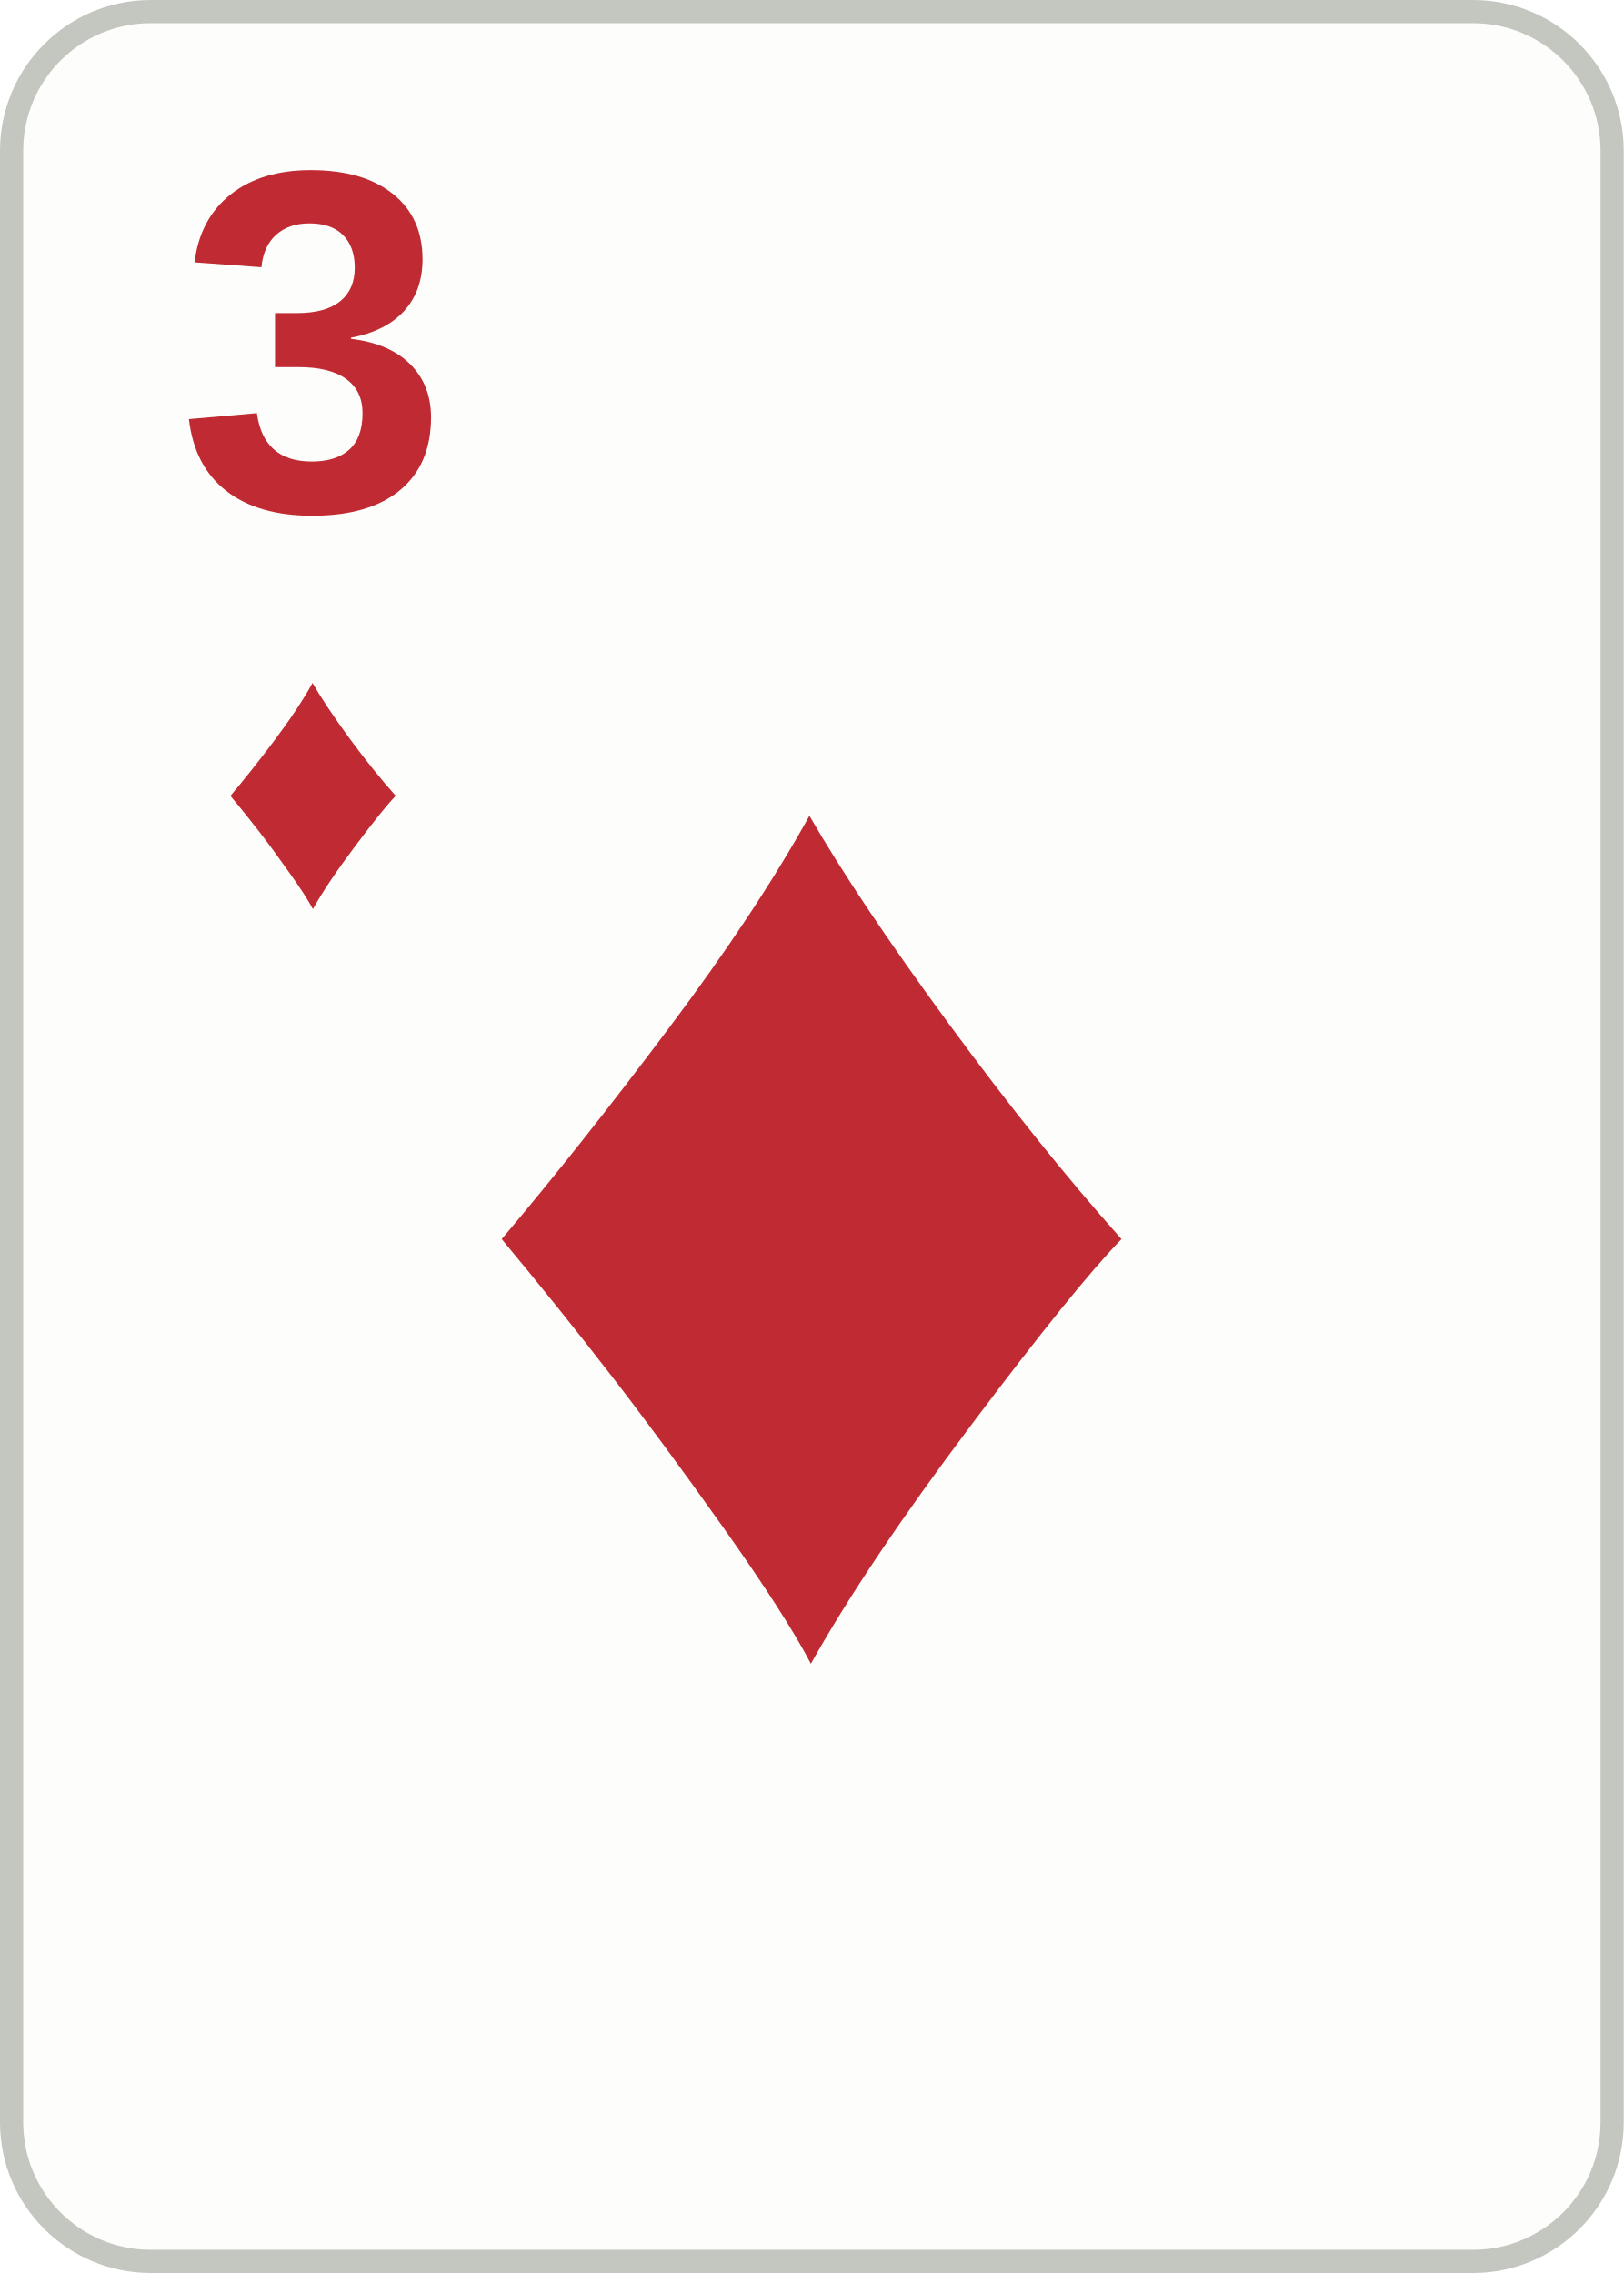
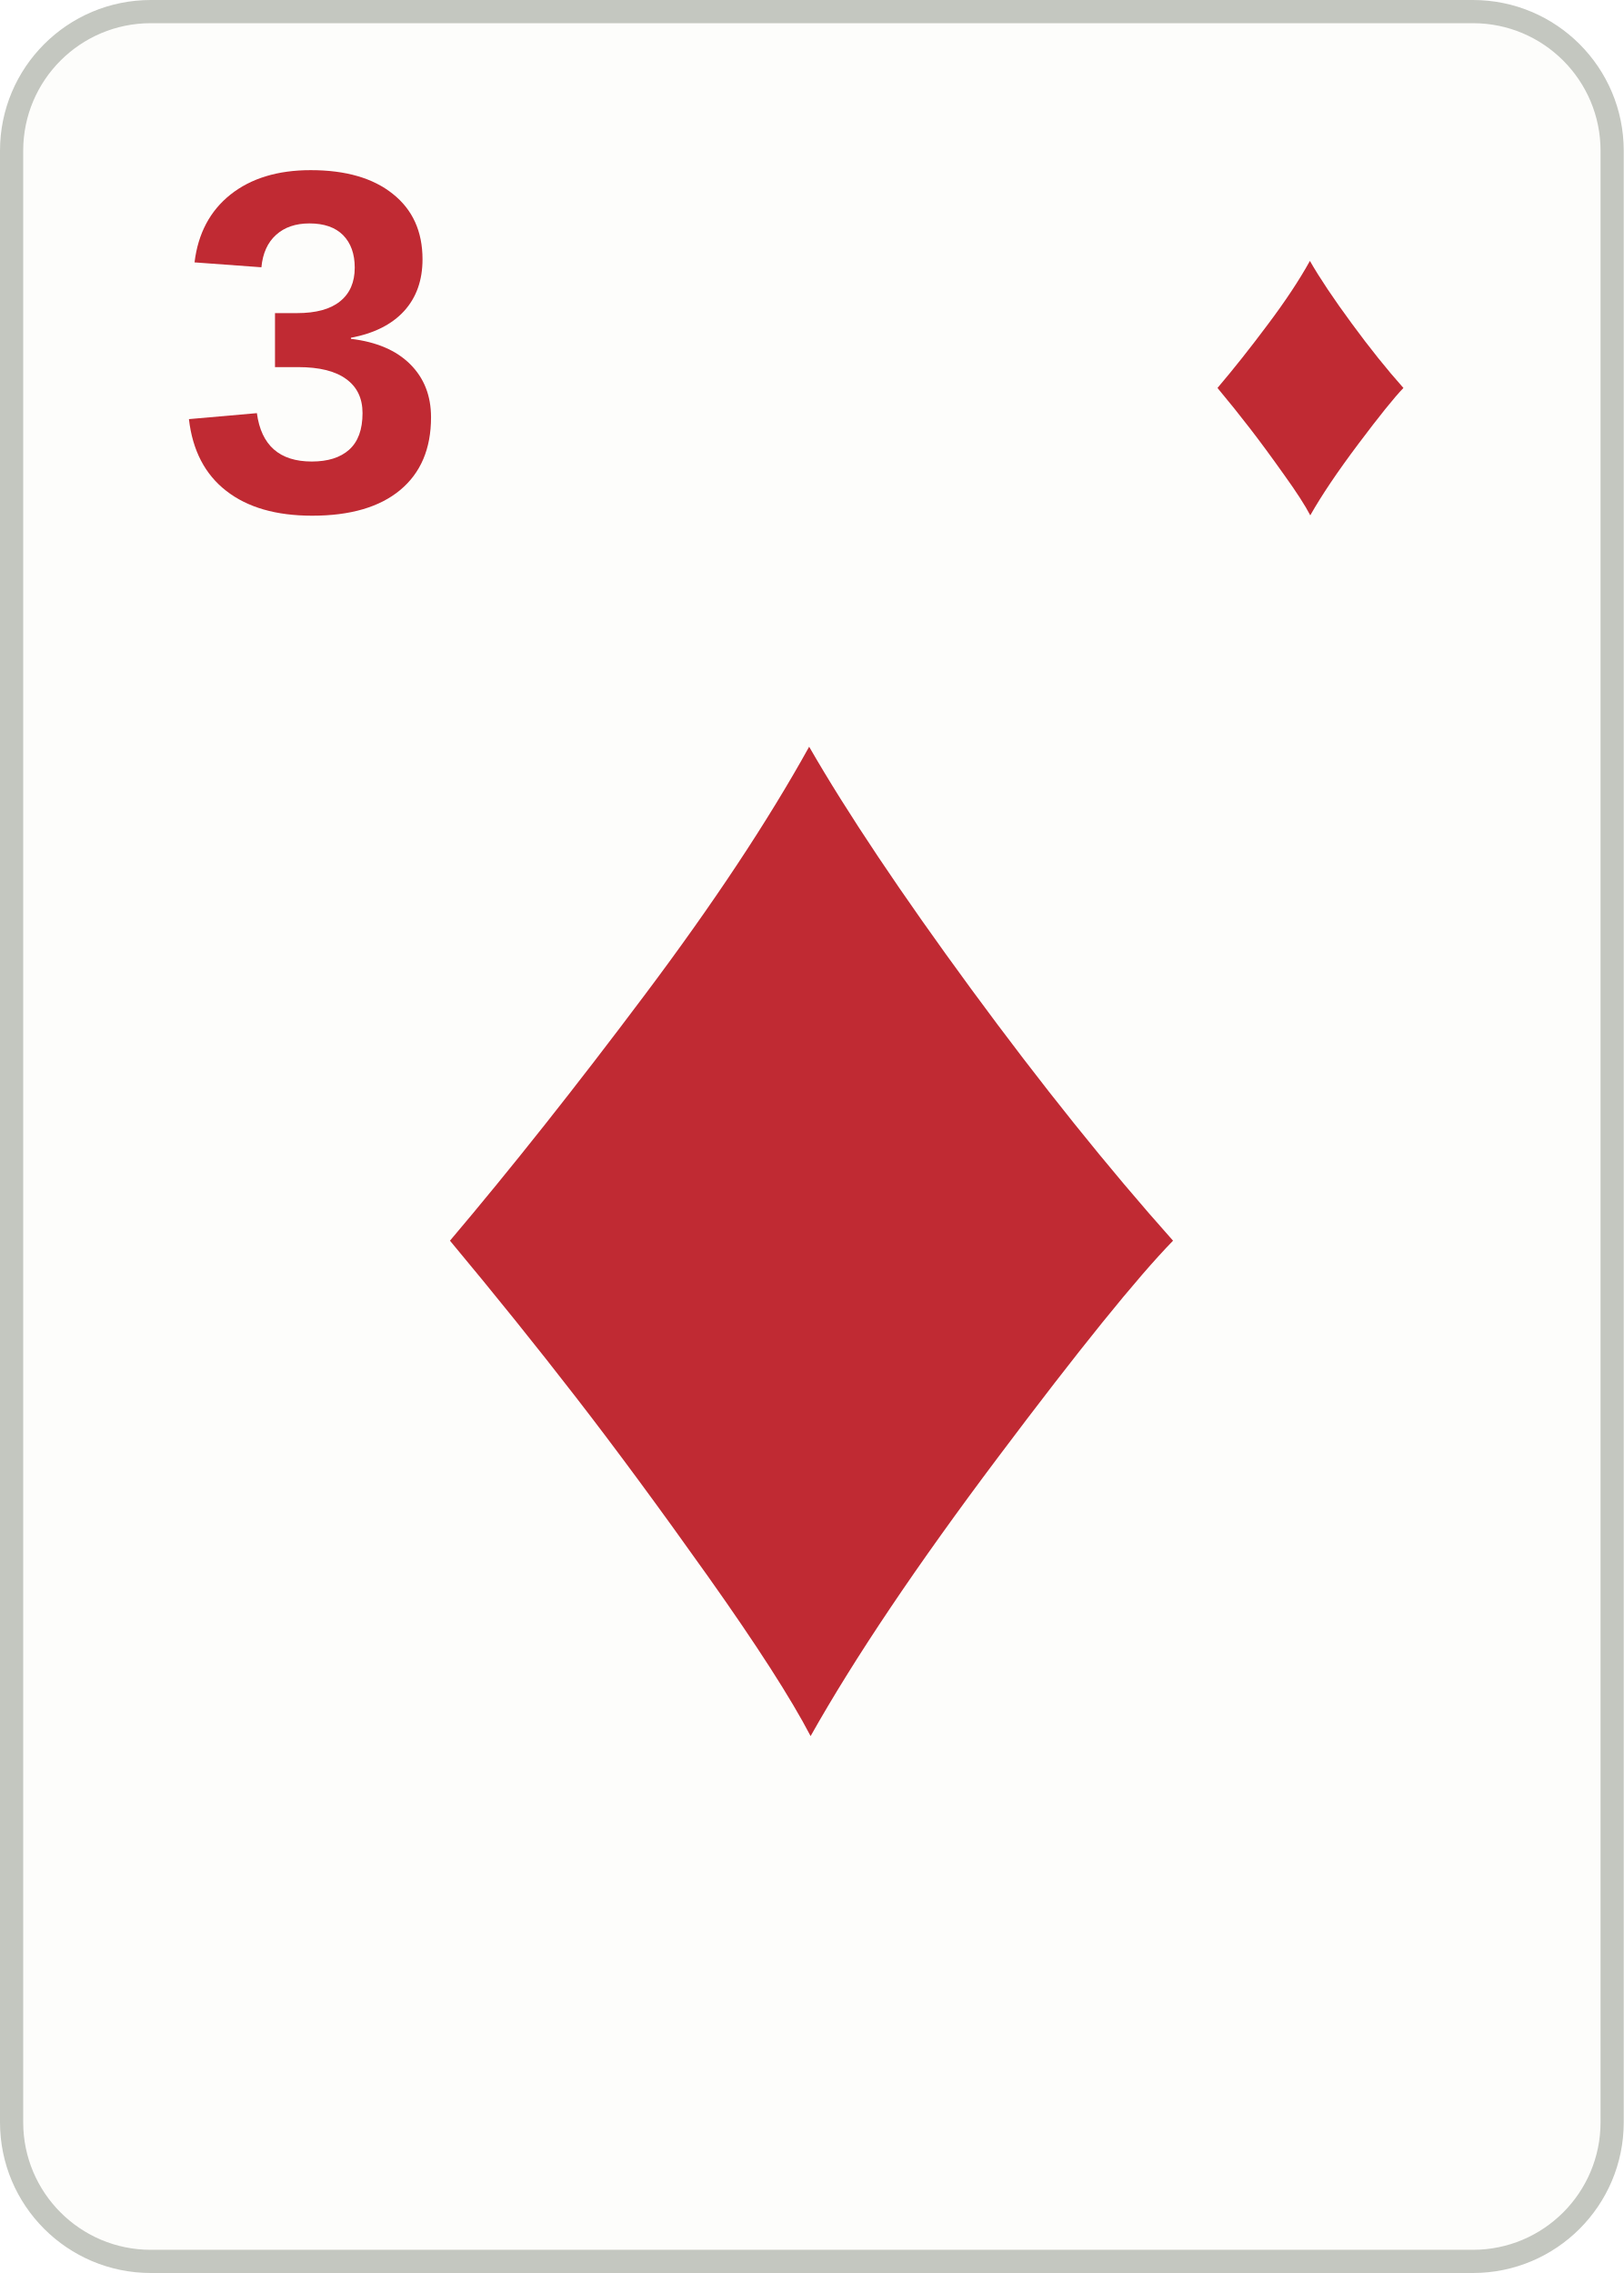
<svg xmlns="http://www.w3.org/2000/svg" viewBox="0 0 140 196">
  <rect x="1" y="1" width="138" height="194" rx="12" fill="#fdfdfb" stroke="#c4c7c0" stroke-width="2" />
  <g font-family="Arial,Helvetica,sans-serif" font-weight="700">
    <text x="27" y="44" font-size="42" text-anchor="middle" fill="#c02a33">3</text>
-     <text x="27" y="78" font-size="32" text-anchor="middle" fill="#c02a33">♦</text>
-     <text x="70" y="142" font-size="120" text-anchor="middle" fill="#c02a33">♦</text>
+     <text x="113" y="44" font-size="36" text-anchor="middle" fill="#c02a33">♦</text>
+     <text x="70" y="148" font-size="140" text-anchor="middle" fill="#c02a33">♦</text>
  </g>
</svg>
